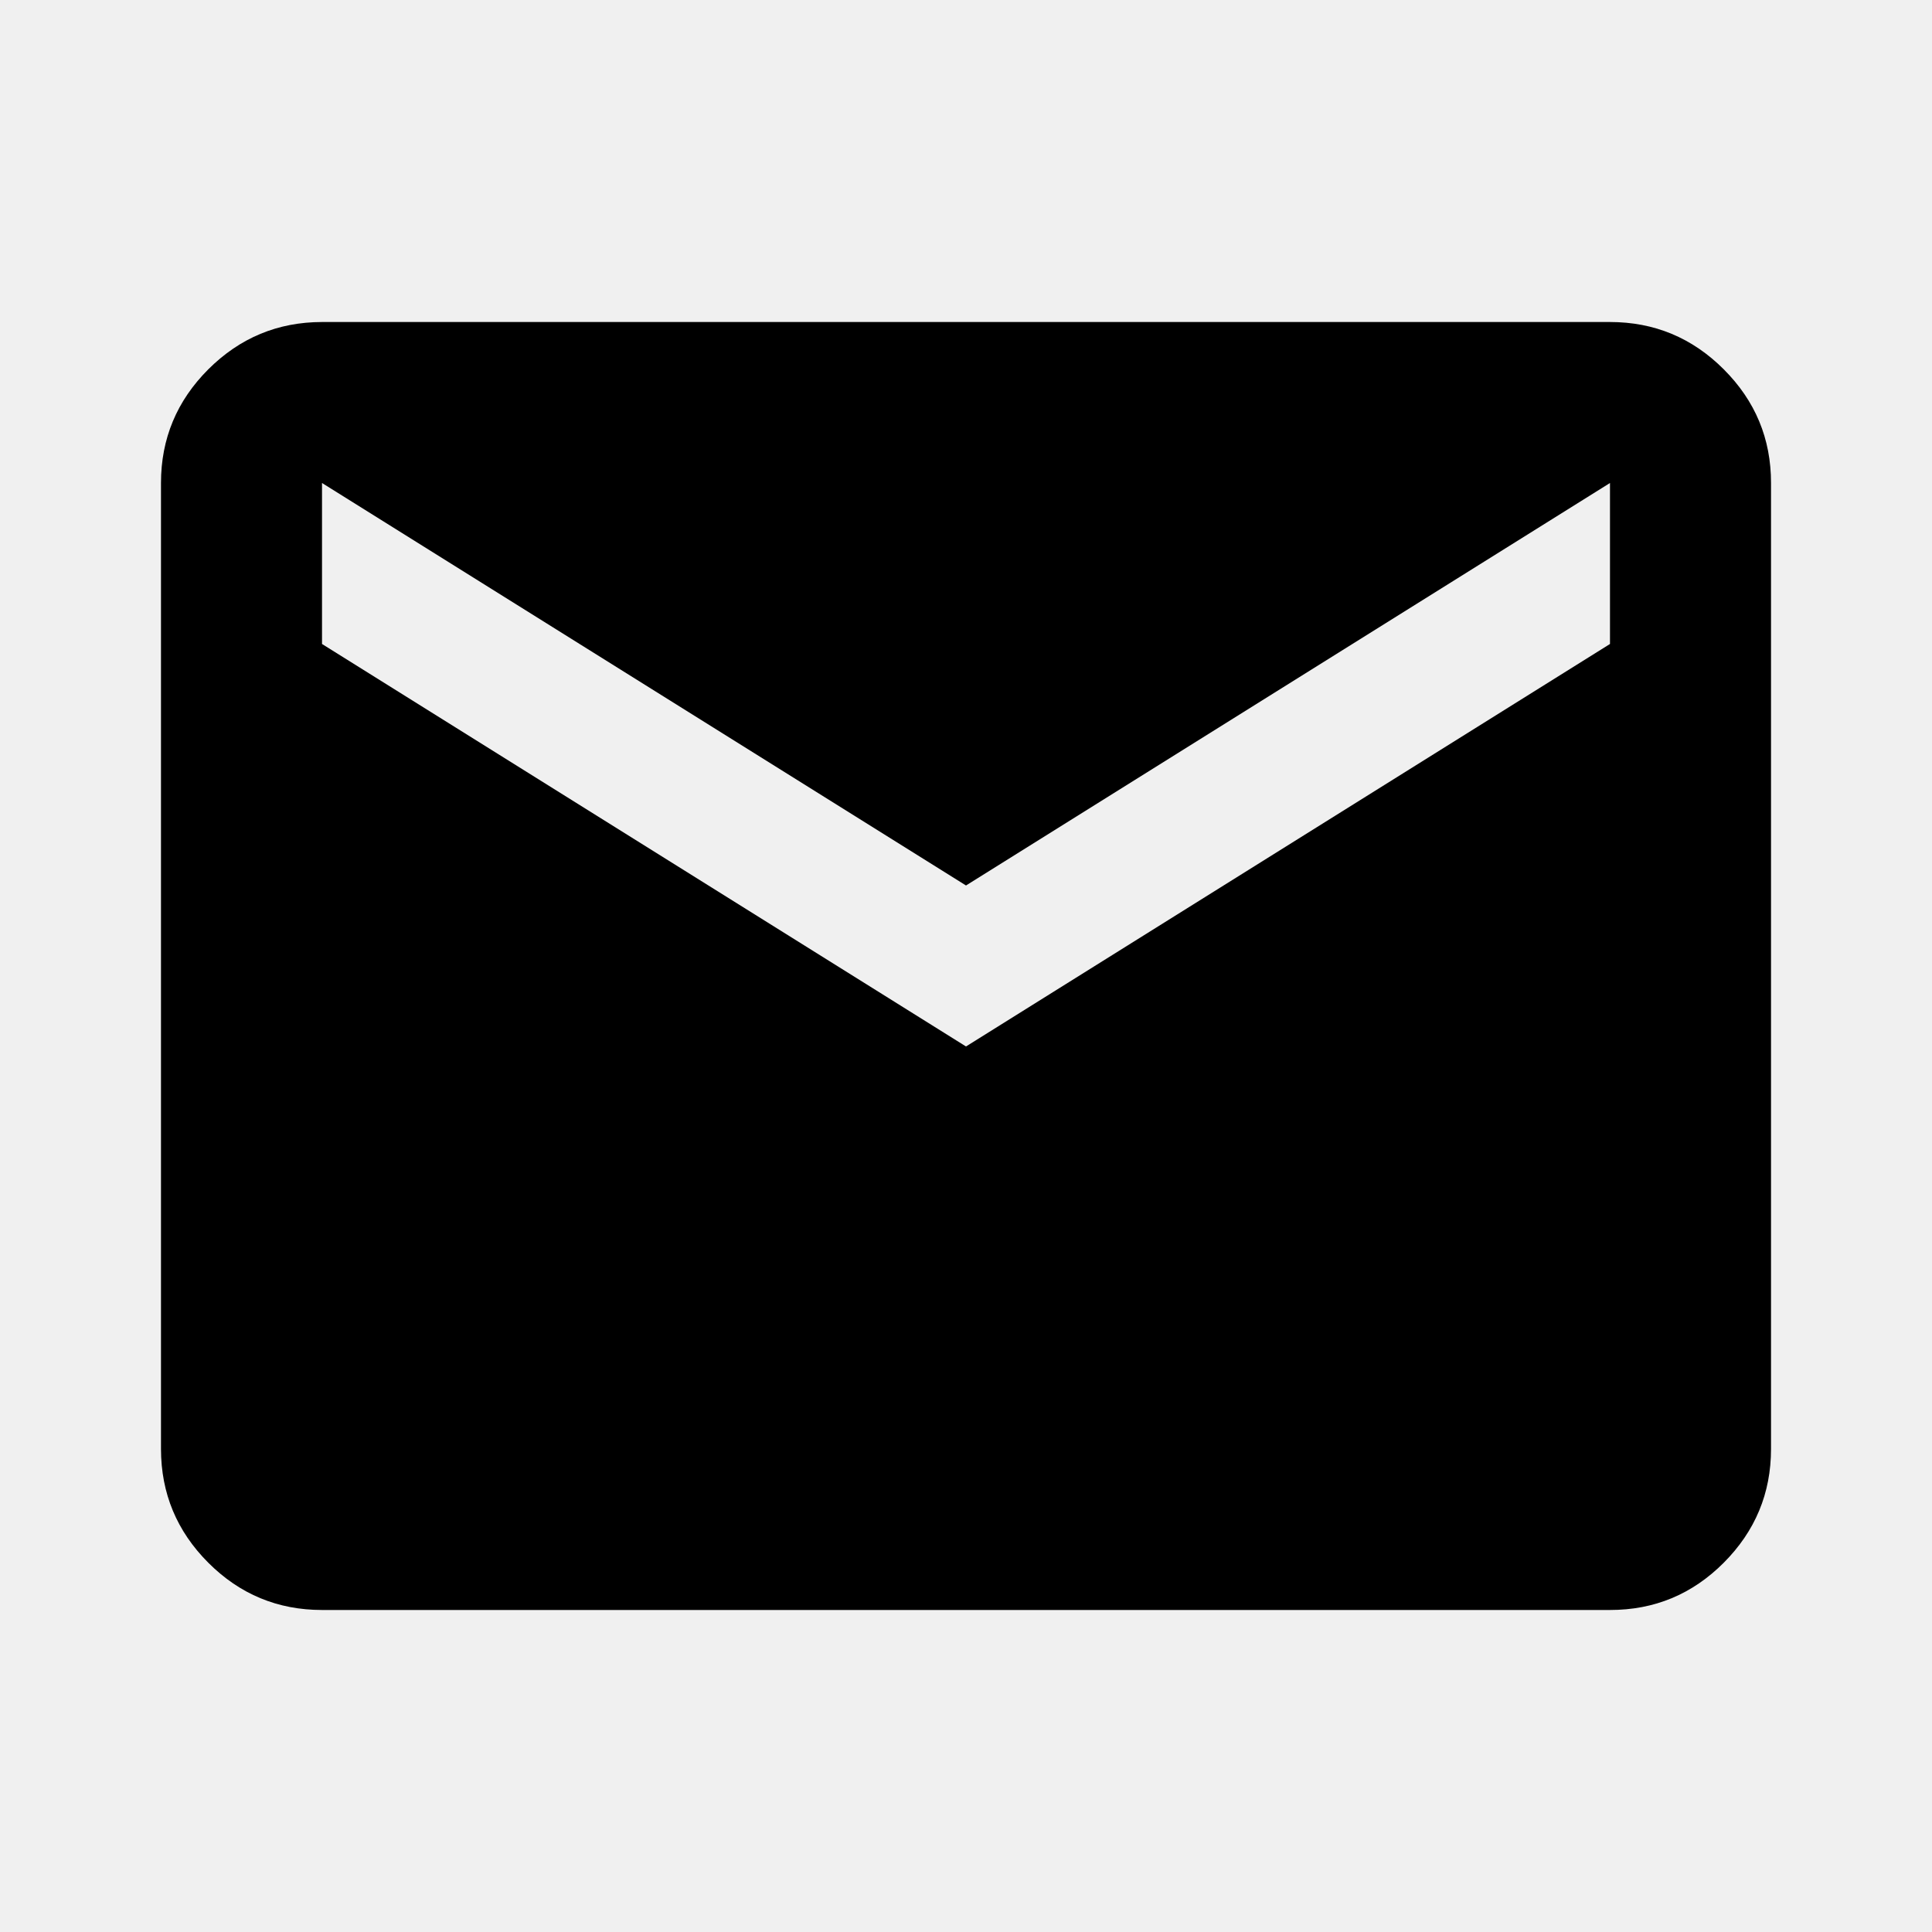
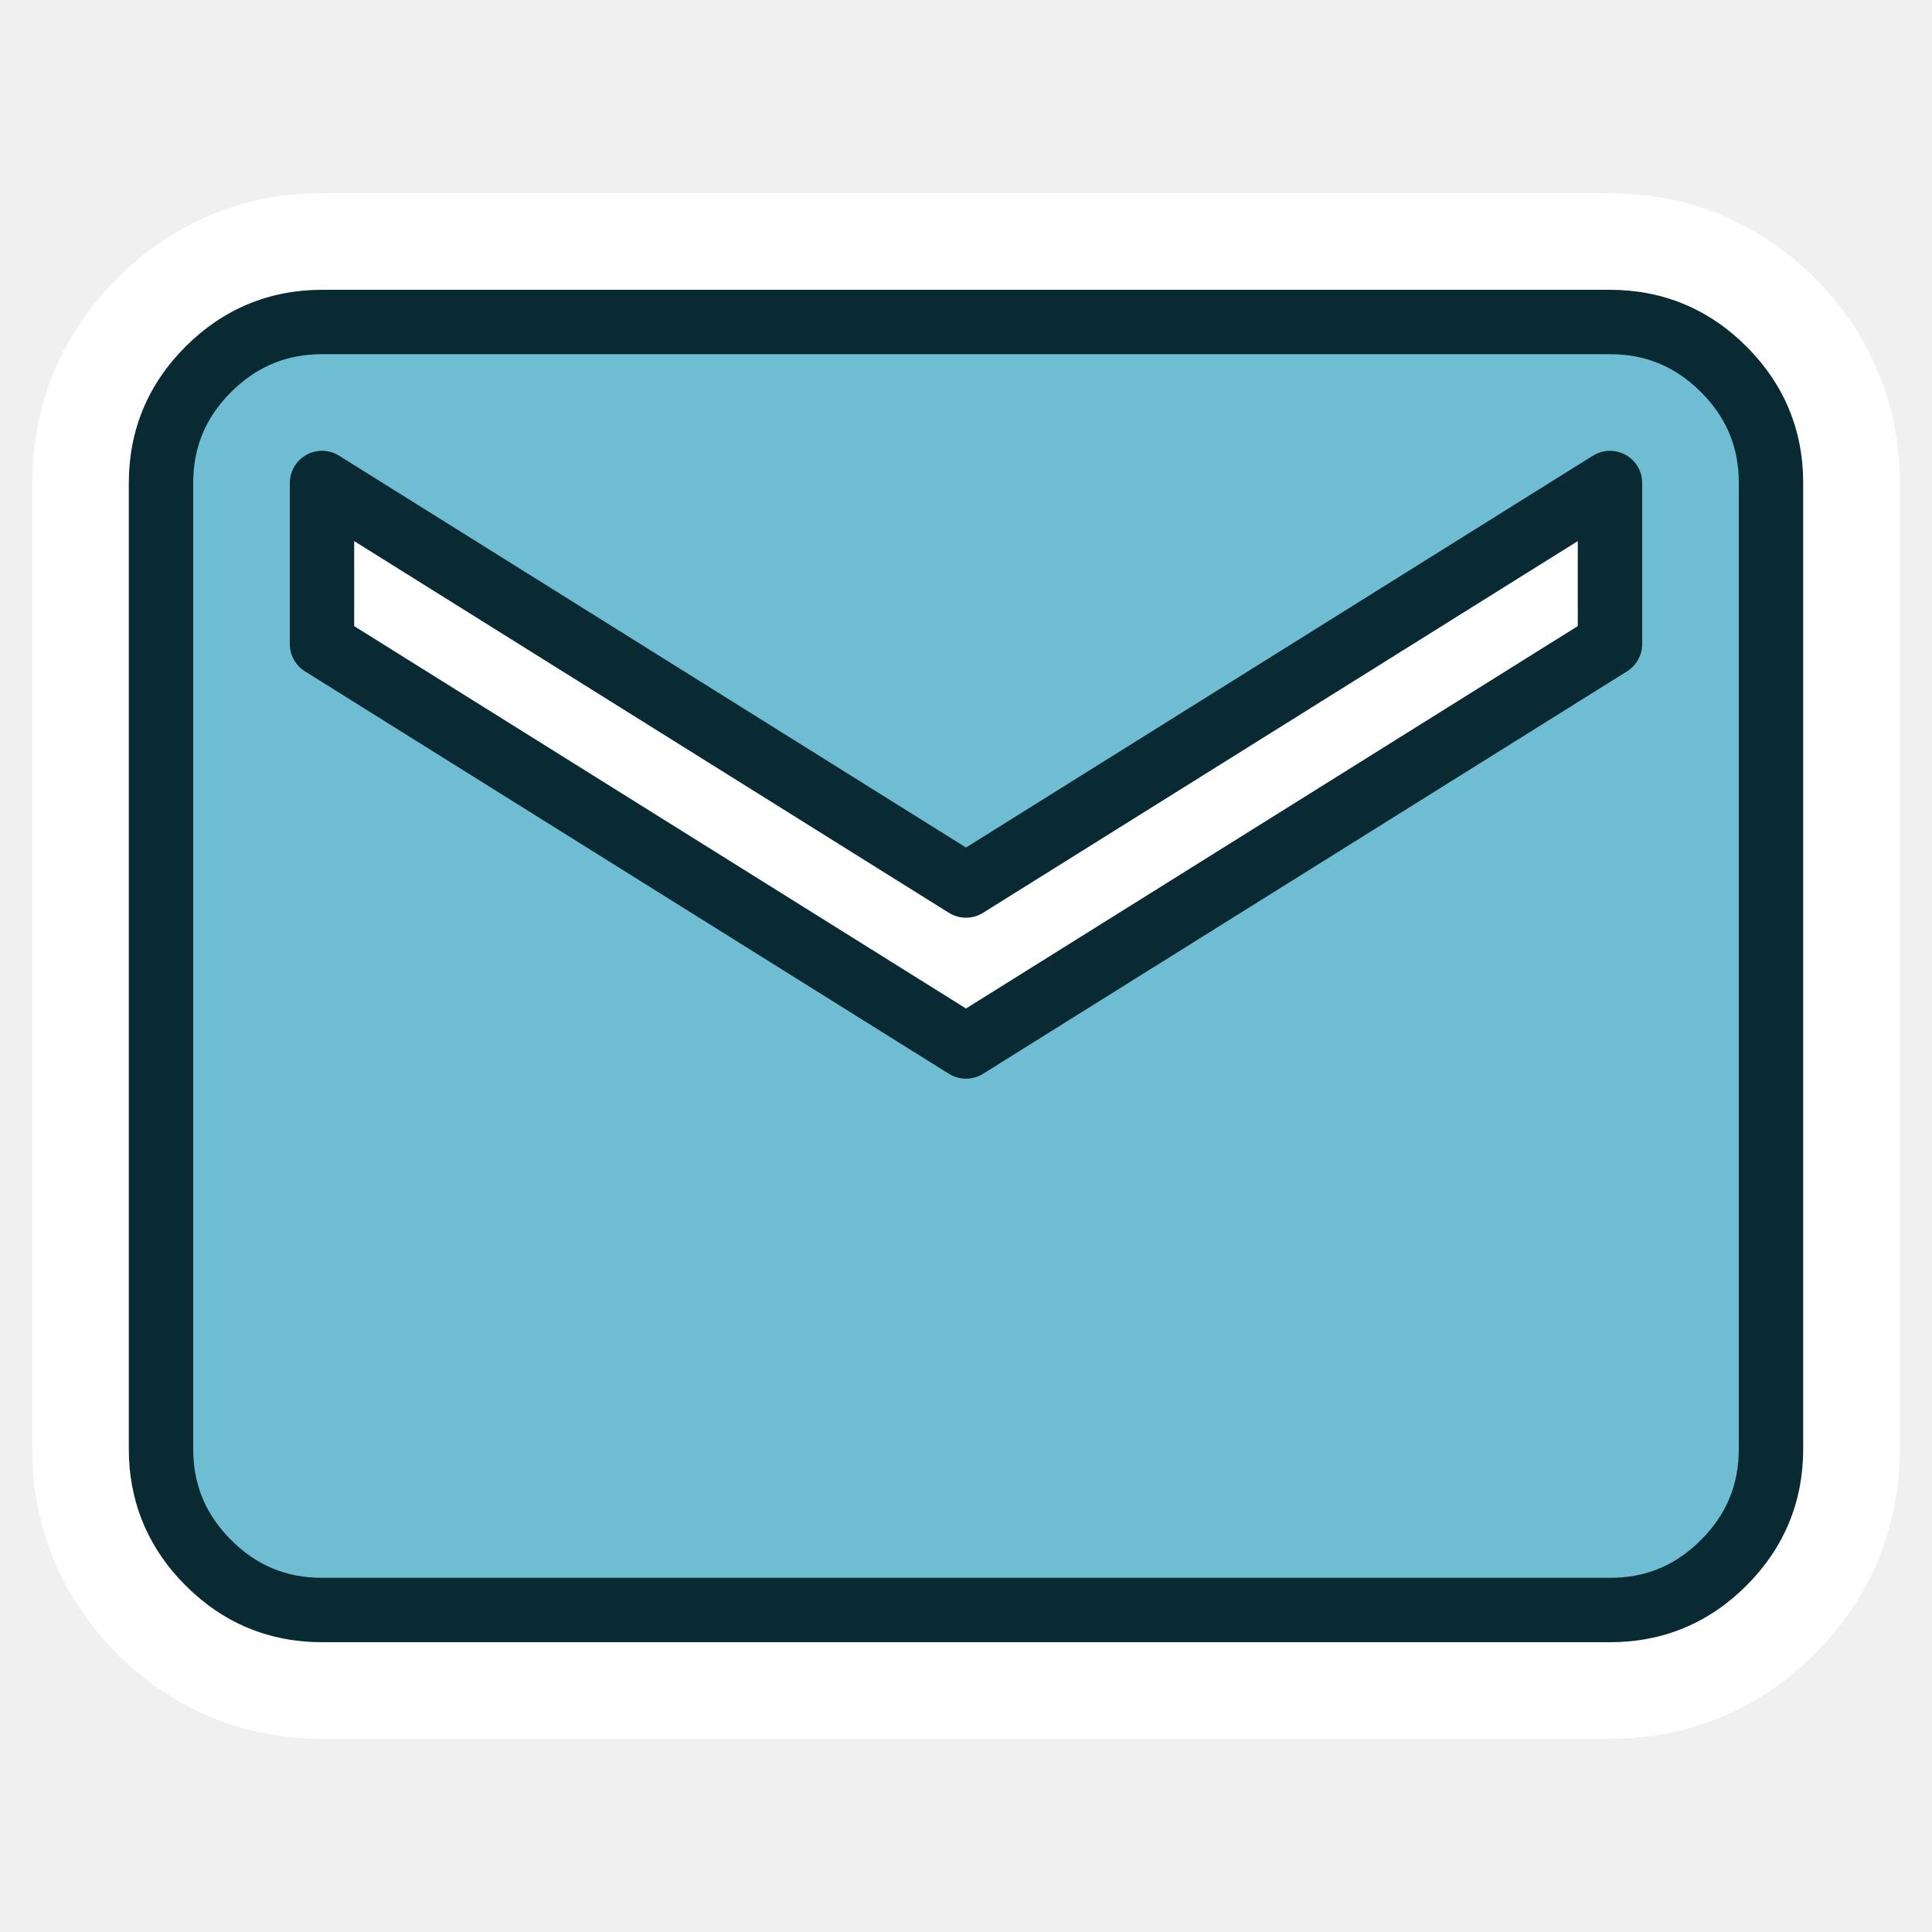
<svg xmlns="http://www.w3.org/2000/svg" width="40" height="40" viewBox="0 0 40 40" fill="none">
-   <g id="material-symbols:mail">
-     <path id="Vector" d="M6.667 33.333C5.75 33.333 4.965 33.007 4.313 32.355C3.661 31.703 3.334 30.918 3.333 30V10C3.333 9.083 3.66 8.299 4.313 7.646C4.967 6.994 5.751 6.668 6.667 6.667H33.333C34.25 6.667 35.035 6.993 35.688 7.646C36.342 8.3 36.668 9.084 36.667 10V30C36.667 30.916 36.34 31.701 35.688 32.355C35.036 33.008 34.251 33.334 33.333 33.333H6.667ZM20 21.666L33.333 13.333V10L20 18.333L6.667 10V13.333L20 21.666Z" fill="black" />
-   </g>
+   <path d="M6.667 33.333C5.75 33.333 4.965 33.007 4.313 32.355C3.661 31.703 3.334 30.918 3.333 30V10C3.333 9.083 3.66 8.299 4.313 7.646C4.967 6.994 5.751 6.668 6.667 6.667H33.333C34.25 6.667 35.035 6.993 35.688 7.646C36.342 8.3 36.668 9.084 36.667 10V30C36.667 30.916 36.34 31.701 35.688 32.355C35.036 33.008 34.251 33.334 33.333 33.333H6.667Z" fill="white" />
+   <path d="M0.667 10C0.667 8.37 1.279 6.908 2.429 5.76C3.577 4.614 5.036 4.002 6.663 4H33.333V6.667H6.667C5.751 6.668 4.967 6.994 4.313 7.647L4.195 7.77C3.62 8.397 3.333 9.141 3.333 10V30C3.334 30.918 3.661 31.703 4.313 32.355C4.925 32.967 5.652 33.291 6.496 33.329L6.667 33.333H33.333C34.194 33.334 34.938 33.048 35.565 32.474L35.688 32.355C36.3 31.742 36.624 31.014 36.663 30.17L36.666 30V10C36.667 9.142 36.381 8.399 35.807 7.771L35.688 7.647C35.035 6.993 34.25 6.667 33.333 6.667V4C34.963 4 36.425 4.612 37.574 5.761C38.722 6.909 39.334 8.37 39.333 10V30C39.333 31.629 38.723 33.09 37.575 34.239C36.426 35.39 34.963 36.001 33.333 36V36H6.667C5.038 36 3.576 35.389 2.427 34.24C1.315 33.128 0.707 31.722 0.669 30.155L0.667 30.003V10Z" fill="white" />
+   <path d="M6.667 33.333C5.75 33.333 4.965 33.007 4.313 32.355C3.661 31.703 3.334 30.918 3.333 30V10C3.333 9.083 3.66 8.299 4.313 7.646C4.967 6.994 5.751 6.668 6.667 6.667H33.333C34.25 6.667 35.035 6.993 35.688 7.646C36.342 8.3 36.668 9.084 36.667 10V30C36.667 30.916 36.34 31.701 35.688 32.355C35.036 33.008 34.251 33.334 33.333 33.333H6.667ZM20 21.666L33.333 13.333V10L20 18.333L6.667 10V13.333L20 21.666Z" fill="#6FBDD2" />
+   <path d="M2.667 10C2.667 8.905 3.065 7.951 3.842 7.175C4.619 6.399 5.572 6.001 6.666 6H33.333C34.428 6 35.382 6.398 36.16 7.175C36.937 7.952 37.334 8.906 37.333 10V30C37.333 31.095 36.936 32.049 36.16 32.826C35.383 33.604 34.429 34.001 33.333 34L6.667 34C5.572 34 4.618 33.603 3.842 32.826C3.114 32.099 2.719 31.215 2.671 30.204L2.667 30.001V10ZM33.059 9.392C33.249 9.307 33.471 9.314 33.657 9.417C33.868 9.535 34 9.758 34 10V13.333C34 13.563 33.881 13.777 33.687 13.899L20.353 22.232C20.137 22.367 19.863 22.367 19.646 22.232L6.313 13.899C6.118 13.777 6 13.563 6 13.333V10L6.006 9.91C6.034 9.704 6.158 9.52 6.343 9.417C6.555 9.3 6.814 9.306 7.02 9.434L20 17.547L32.98 9.434L33.059 9.392ZM20.353 18.899C20.137 19.034 19.863 19.034 19.646 18.899L7.333 11.203V12.963L20 20.88L32.666 12.963V11.203L20.353 18.899ZM4 29.999L4.003 30.137C4.034 30.816 4.29 31.389 4.785 31.884C5.313 32.412 5.928 32.667 6.667 32.667H33.334L33.471 32.664C34.15 32.634 34.722 32.38 35.216 31.884C35.745 31.355 36 30.739 36 30V9.999L35.997 9.862C35.968 9.186 35.713 8.614 35.217 8.118C34.687 7.589 34.072 7.333 33.333 7.333H6.667L6.53 7.336C5.853 7.367 5.281 7.623 4.784 8.118C4.255 8.647 4 9.262 4 10V29.999Z" fill="#0A2A33" />
</svg>
